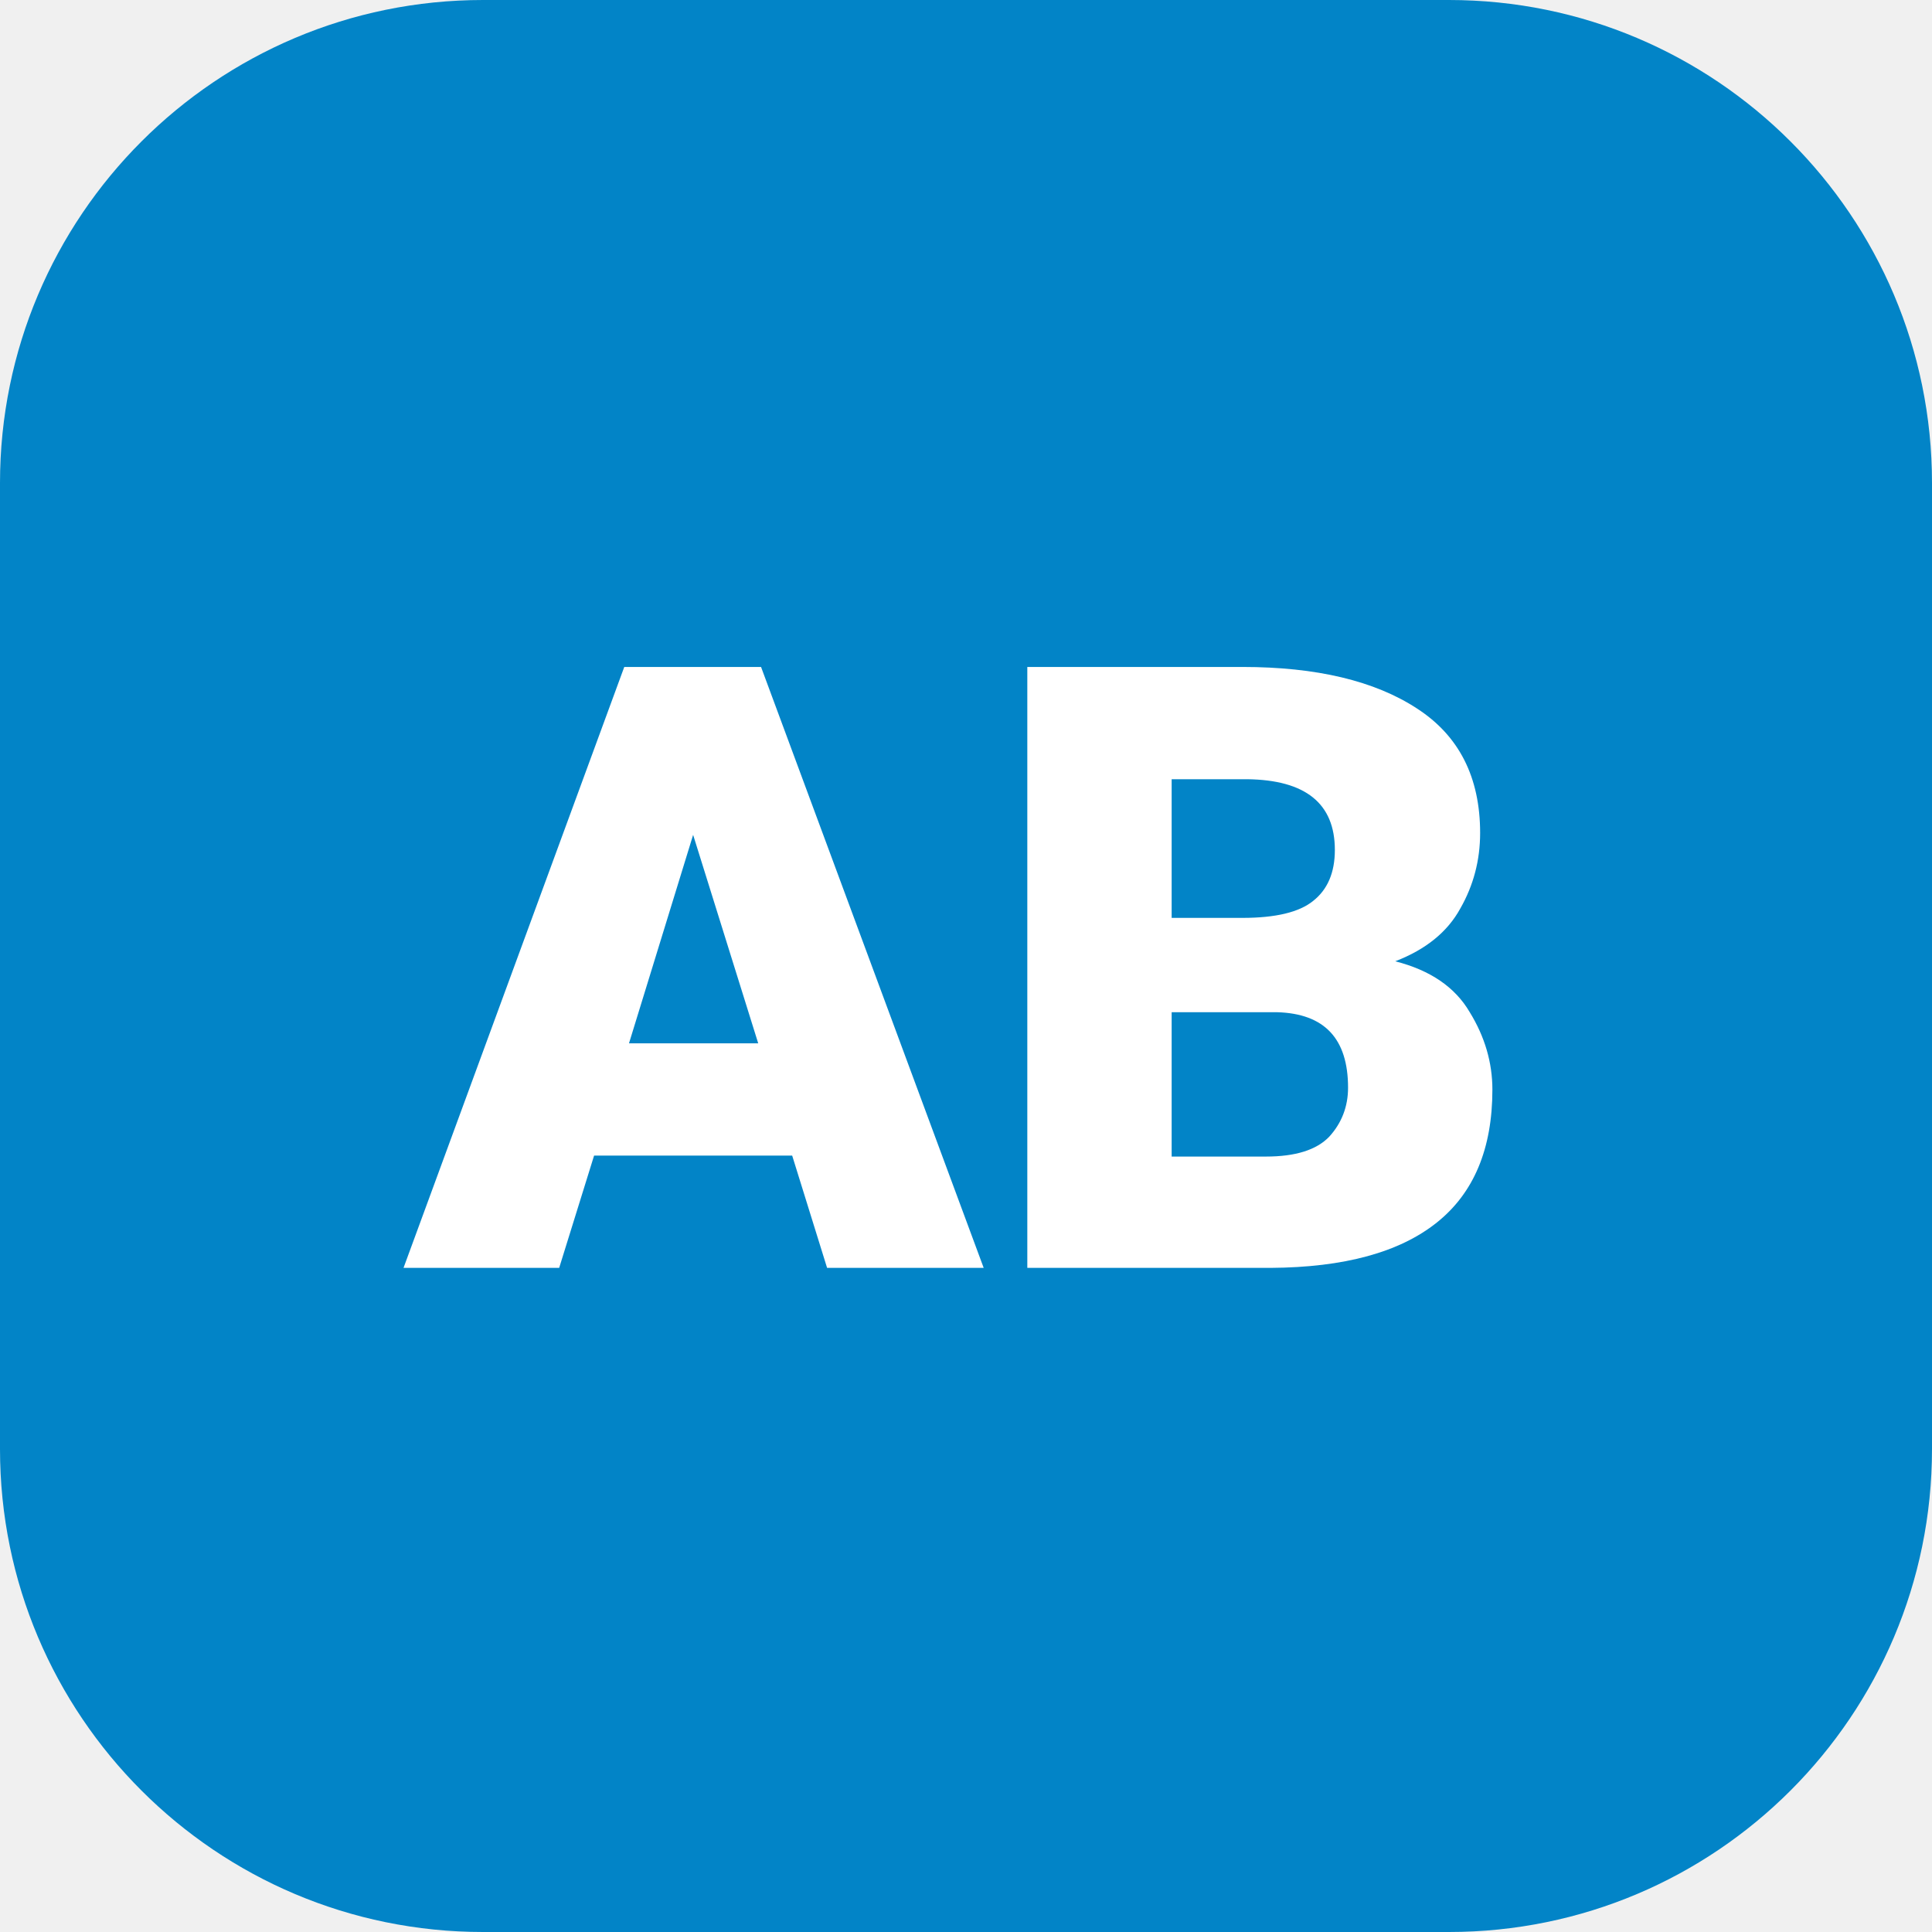
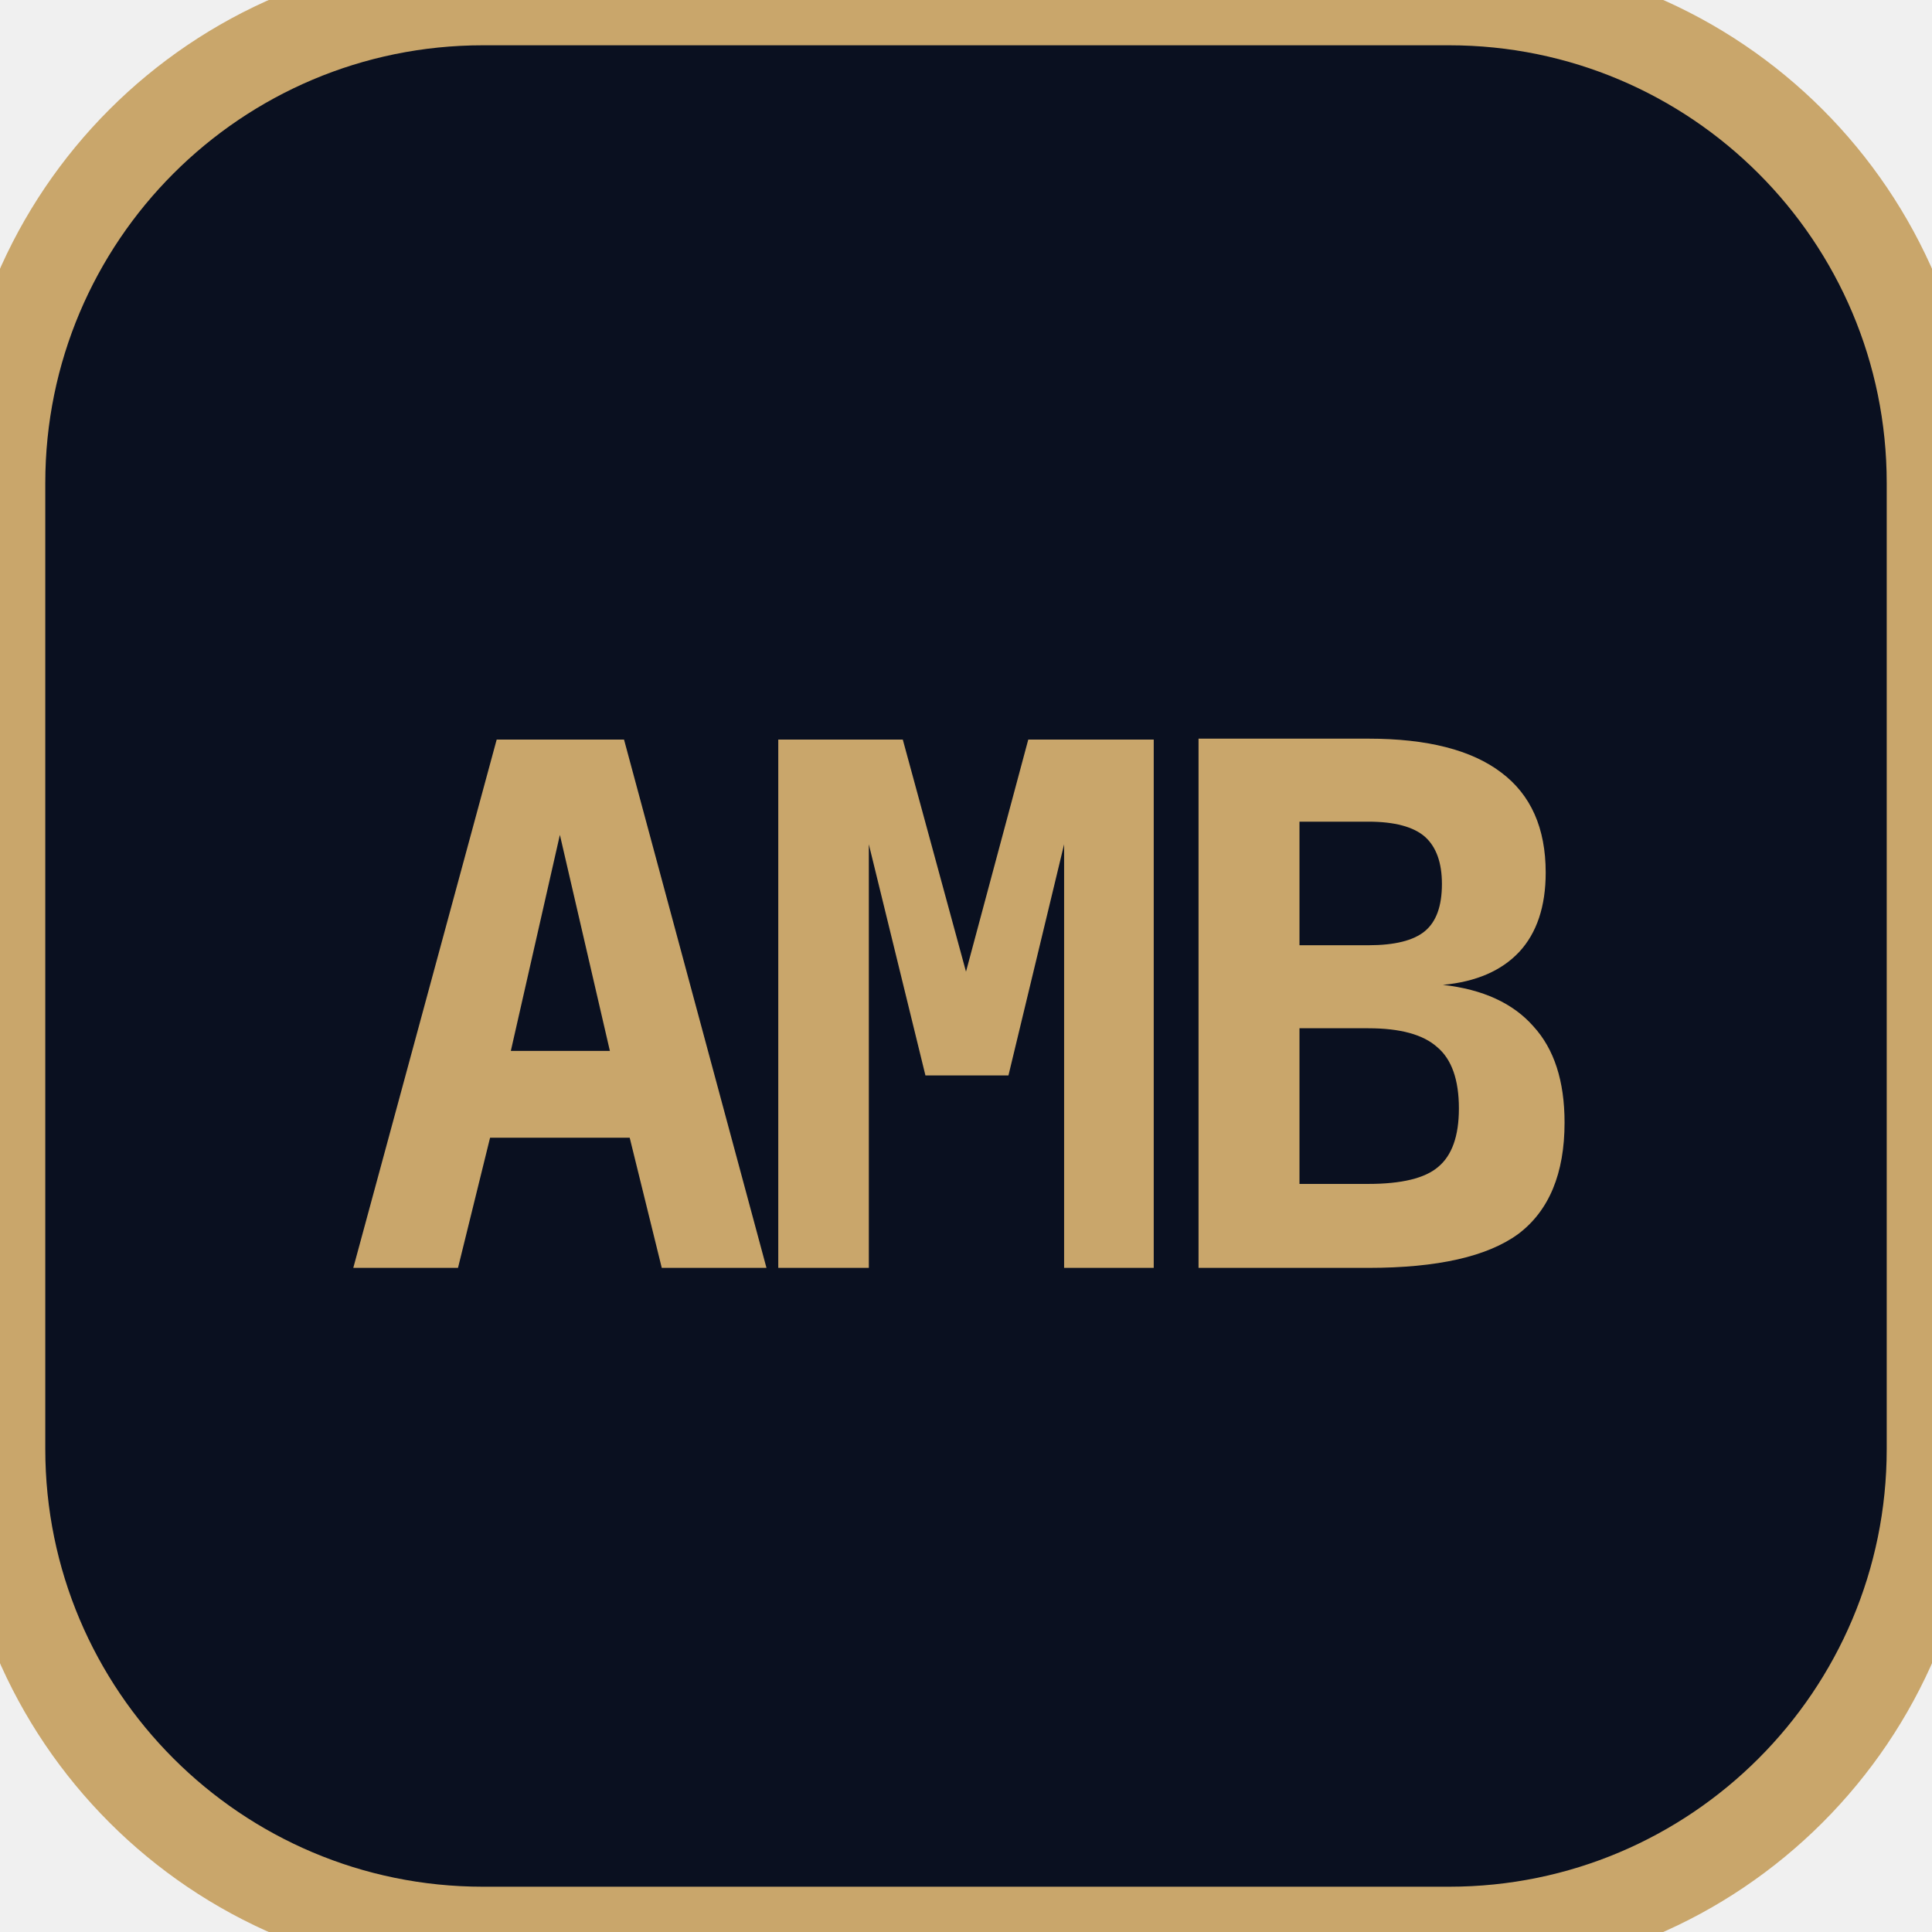
<svg xmlns="http://www.w3.org/2000/svg" viewBox="0 0 32 32" fill="none">
-   <rect width="32" height="32" rx="8" fill="#0284c7" />
-   <text x="16" y="21" font-family="-apple-system, BlinkMacSystemFont, 'Segoe UI', Roboto, sans-serif" font-size="14" font-weight="800" fill="#ffffff" text-anchor="middle">AB</text>
+   <rect width="32" height="32" rx="8" fill="#0A1020" stroke="#C9A66B" stroke-width="1.5" />
+   <text x="16" y="21" font-family="'JetBrains Mono', monospace, -apple-system" font-size="12" font-weight="700" fill="#C9A66B" text-anchor="middle" letter-spacing="-0.5">AMB</text>
</svg>
